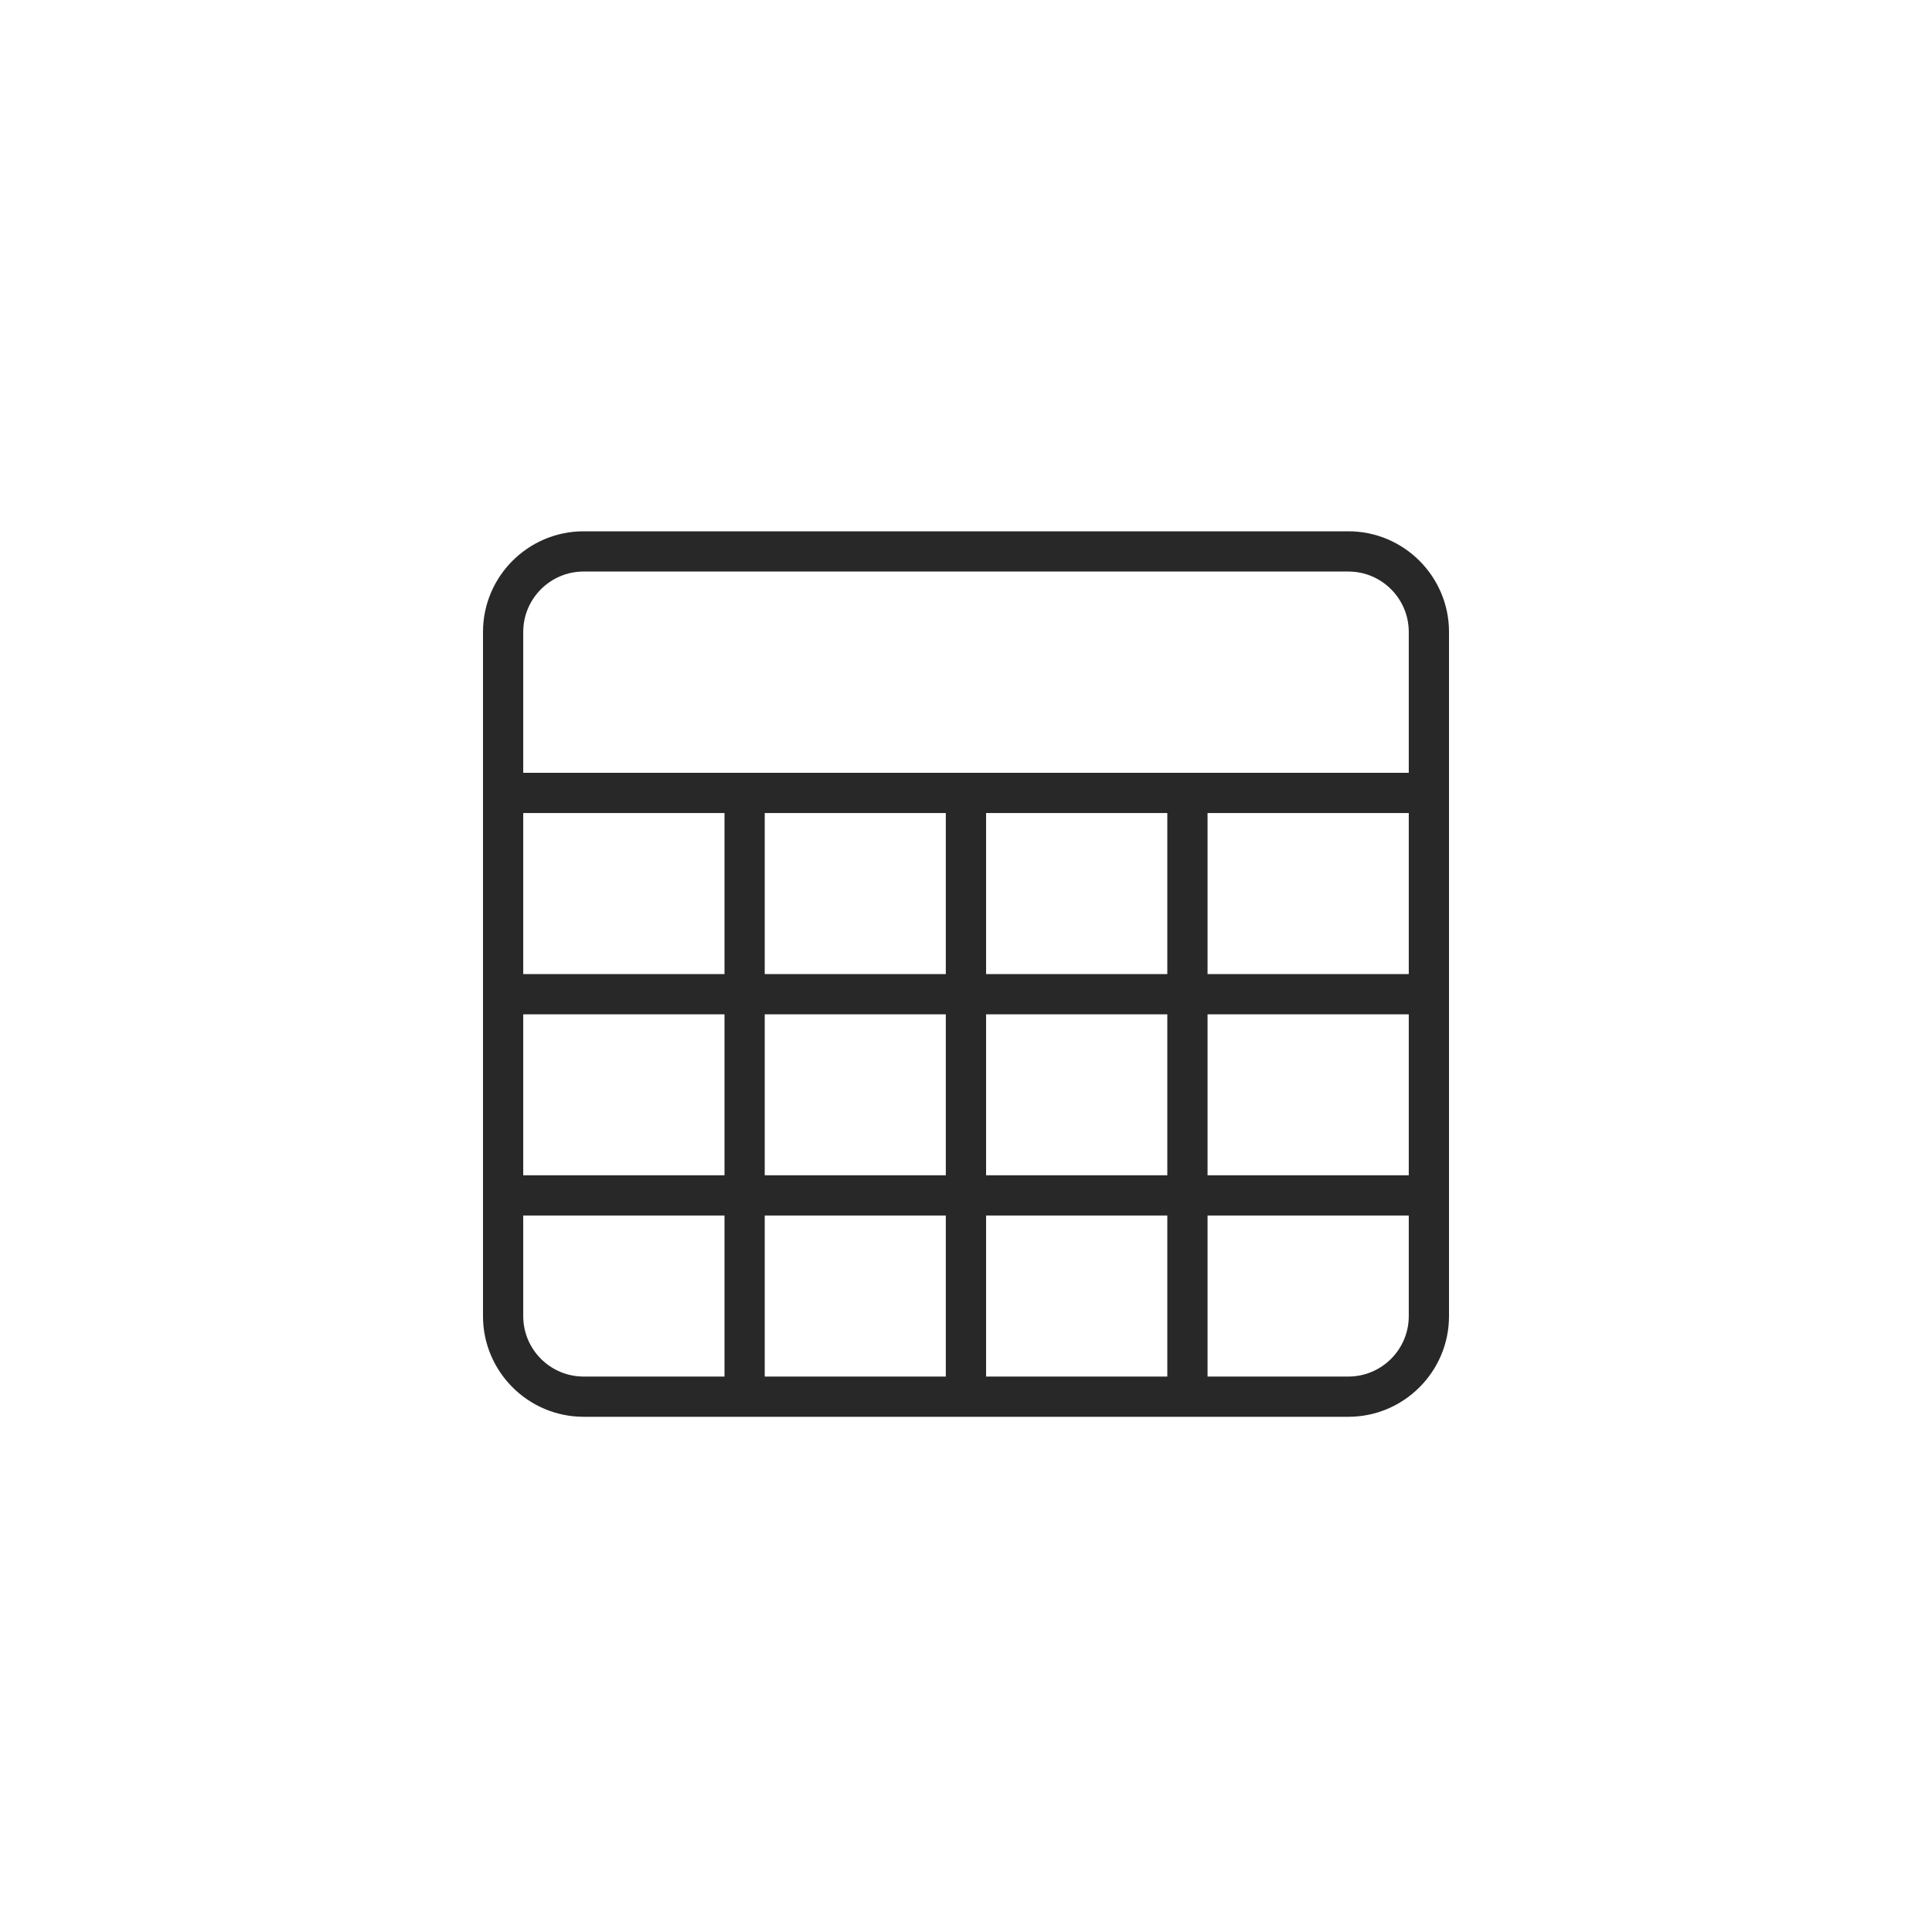
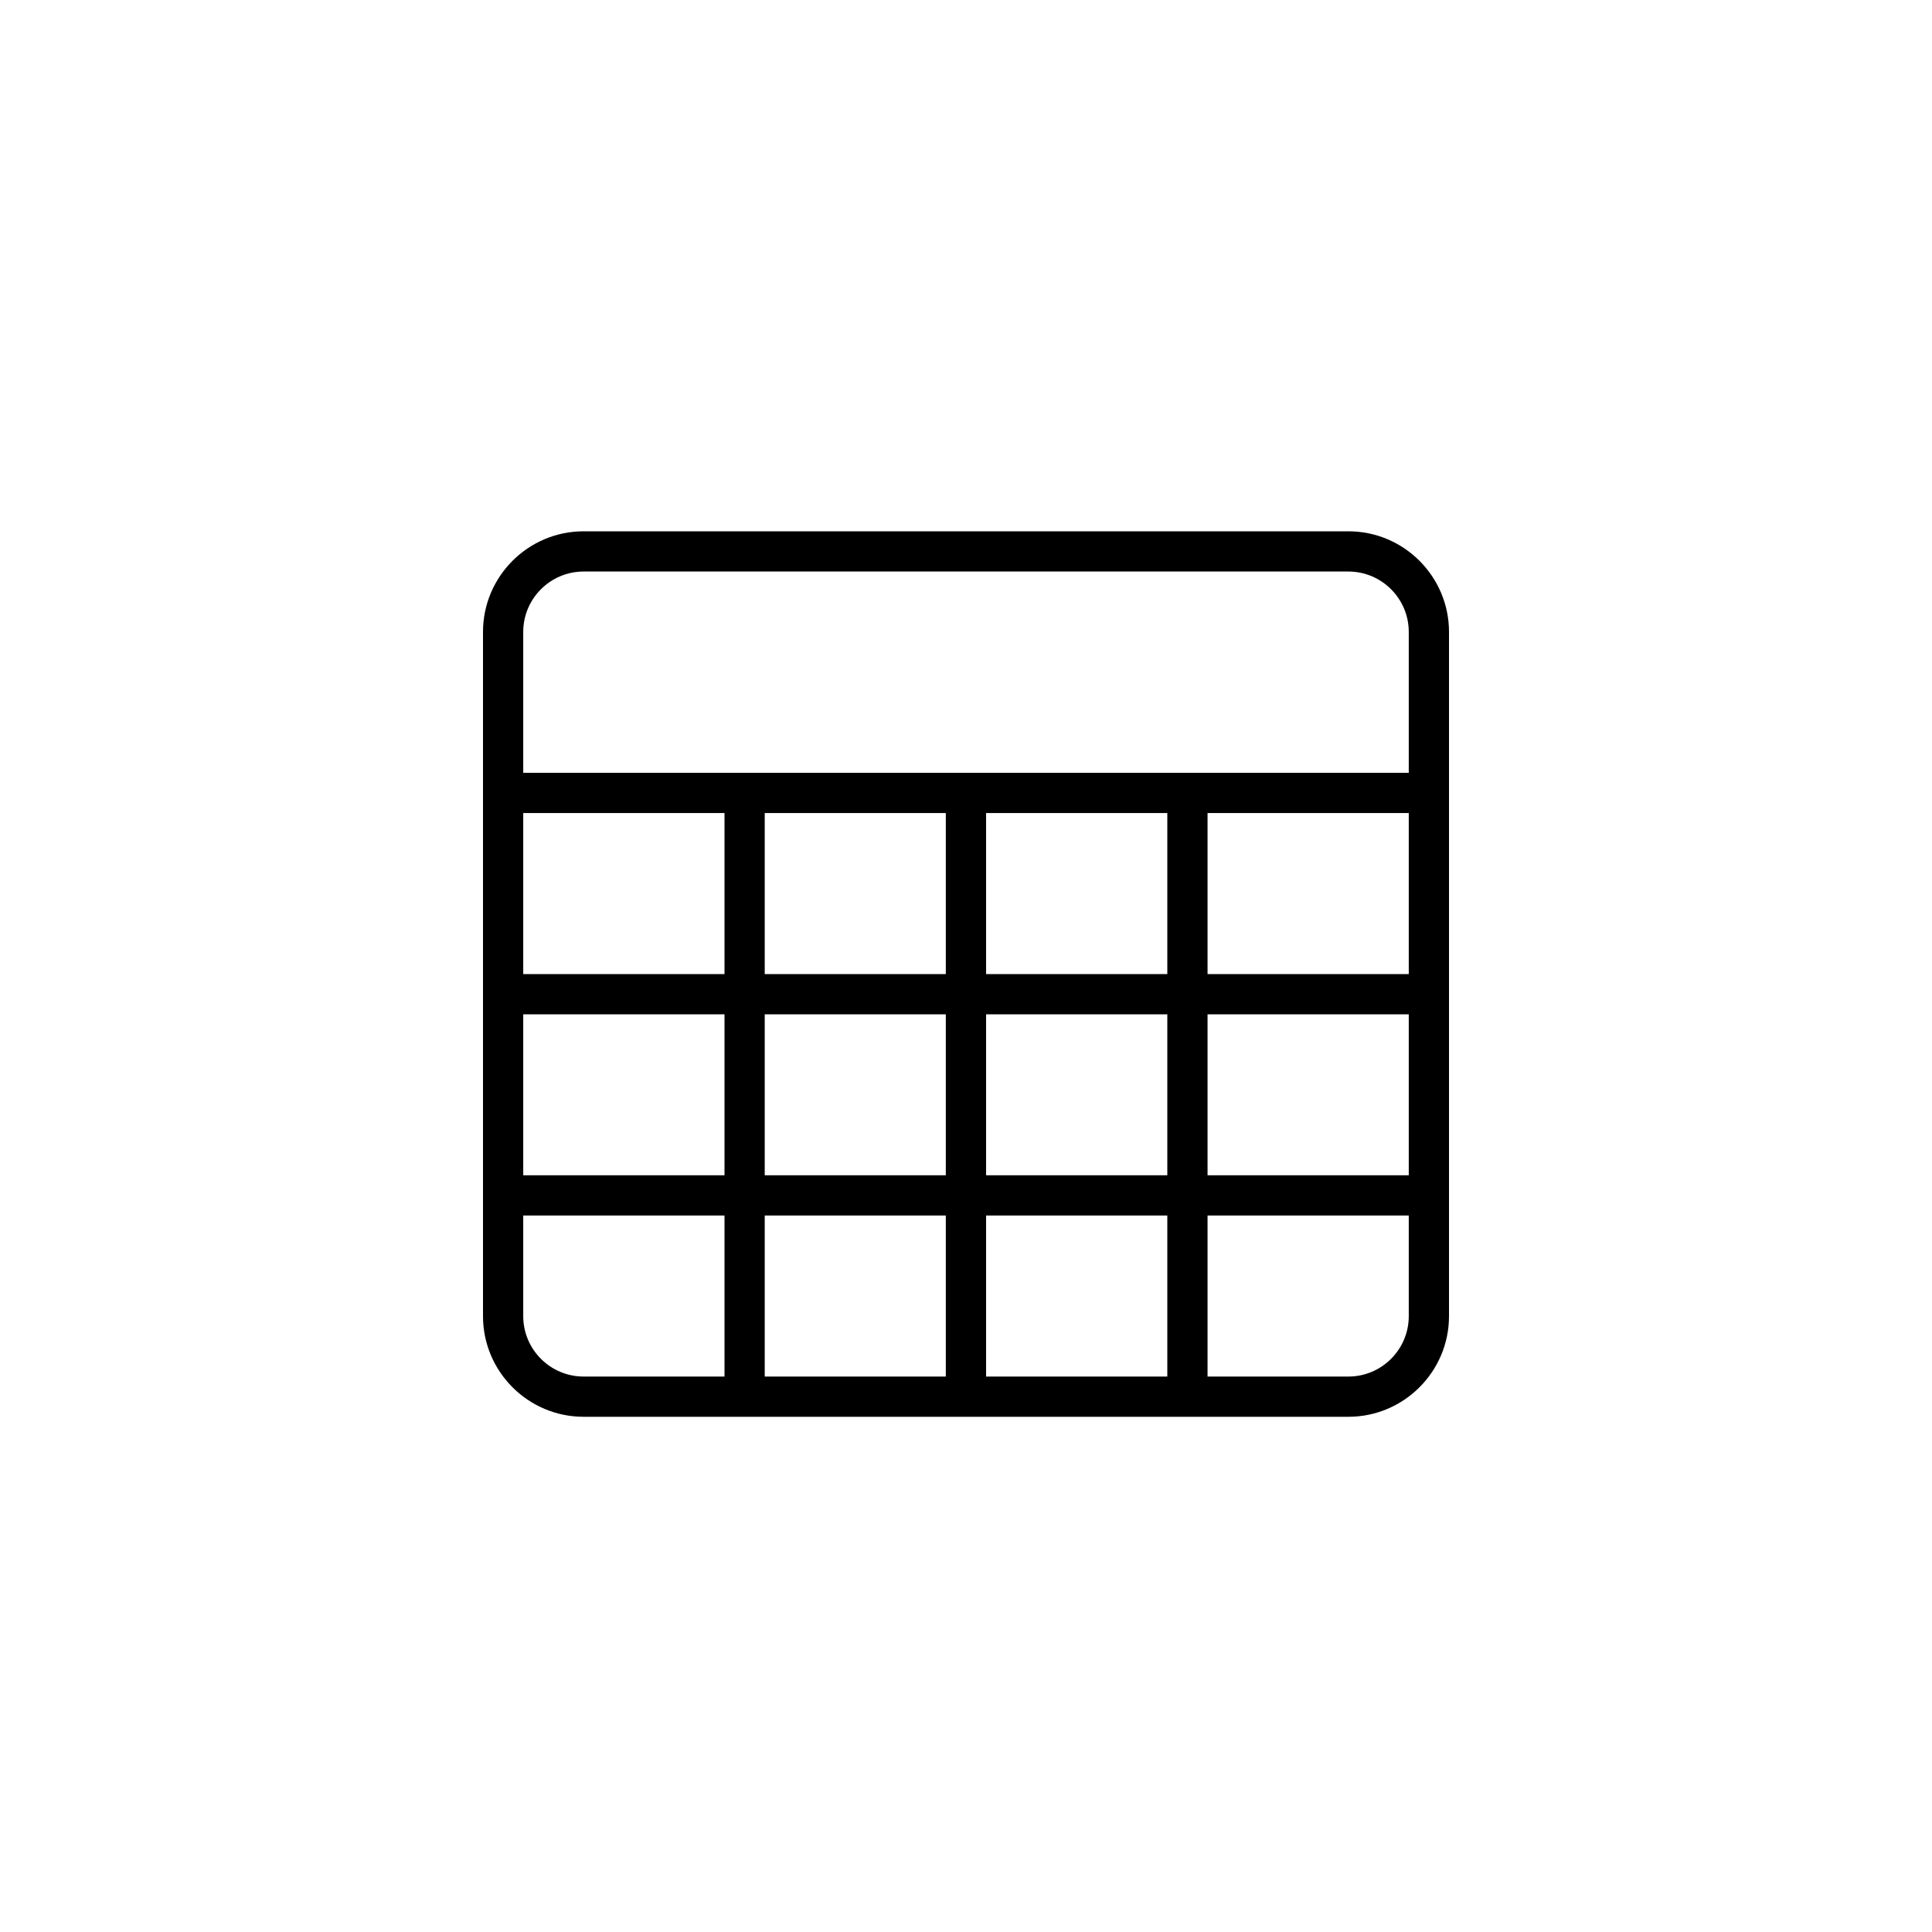
- <svg xmlns="http://www.w3.org/2000/svg" width="40" height="40" viewBox="0 0 40 40" fill="none">
-   <path fill-rule="evenodd" clip-rule="evenodd" d="M15.417 29.333H12.083C10.935 29.333 10 28.398 10 27.25V24.75V20.583V16.417V13.083C10 11.935 10.935 11 12.083 11H27.917C29.065 11 30 11.935 30 13.083V16.417V20.583V24.75V27.25C30 28.398 29.065 29.333 27.917 29.333H24.584H19.999H15.417ZM25.001 28.5H27.917C28.606 28.5 29.167 27.939 29.167 27.25V25.166H25.001V28.5ZM24.168 25.166V28.5H20.416V25.166H24.168ZM25.001 24.333H29.167V21H25.001V24.333ZM24.168 21V24.333H20.416V21H24.168ZM25.001 20.167H29.167V16.833H25.001V20.167ZM24.168 16.833V20.167H20.416V16.833H24.168ZM24.584 16H19.999H15.417H10.833V13.083C10.833 12.394 11.394 11.833 12.083 11.833H27.917C28.606 11.833 29.167 12.394 29.167 13.083V16H24.584ZM19.582 28.5V25.166H15.833V28.5H19.582ZM19.582 24.333V21H15.833V24.333H19.582ZM19.582 20.167V16.833H15.833V20.167H19.582ZM15 28.5H12.083C11.394 28.5 10.833 27.939 10.833 27.25V25.166H15V28.5ZM15 21H10.833V24.333H15V21ZM15 20.167H10.833V16.833H15V20.167Z" fill="#282828" />
+ <svg xmlns="http://www.w3.org/2000/svg" viewBox="0 0 40 40" fill="none">
+   <path fill-rule="evenodd" clip-rule="evenodd" d="M15.417 29.333H12.083C10.935 29.333 10 28.398 10 27.25V24.75V20.583V16.417V13.083C10 11.935 10.935 11 12.083 11H27.917C29.065 11 30 11.935 30 13.083V16.417V20.583V24.75V27.25C30 28.398 29.065 29.333 27.917 29.333H24.584H19.999H15.417ZM25.001 28.5H27.917C28.606 28.5 29.167 27.939 29.167 27.25V25.166H25.001V28.5ZM24.168 25.166V28.5H20.416V25.166H24.168ZM25.001 24.333H29.167V21H25.001V24.333ZM24.168 21V24.333H20.416V21H24.168ZM25.001 20.167H29.167V16.833H25.001V20.167ZM24.168 16.833V20.167H20.416V16.833H24.168ZM24.584 16H19.999H15.417H10.833V13.083C10.833 12.394 11.394 11.833 12.083 11.833H27.917C28.606 11.833 29.167 12.394 29.167 13.083V16H24.584ZM19.582 28.5V25.166H15.833V28.5H19.582ZM19.582 24.333V21H15.833V24.333H19.582ZM19.582 20.167V16.833H15.833V20.167H19.582ZM15 28.5H12.083C11.394 28.5 10.833 27.939 10.833 27.25V25.166H15V28.5ZM15 21H10.833V24.333H15V21ZM15 20.167H10.833V16.833H15V20.167Z" fill="currentColor" />
</svg>
